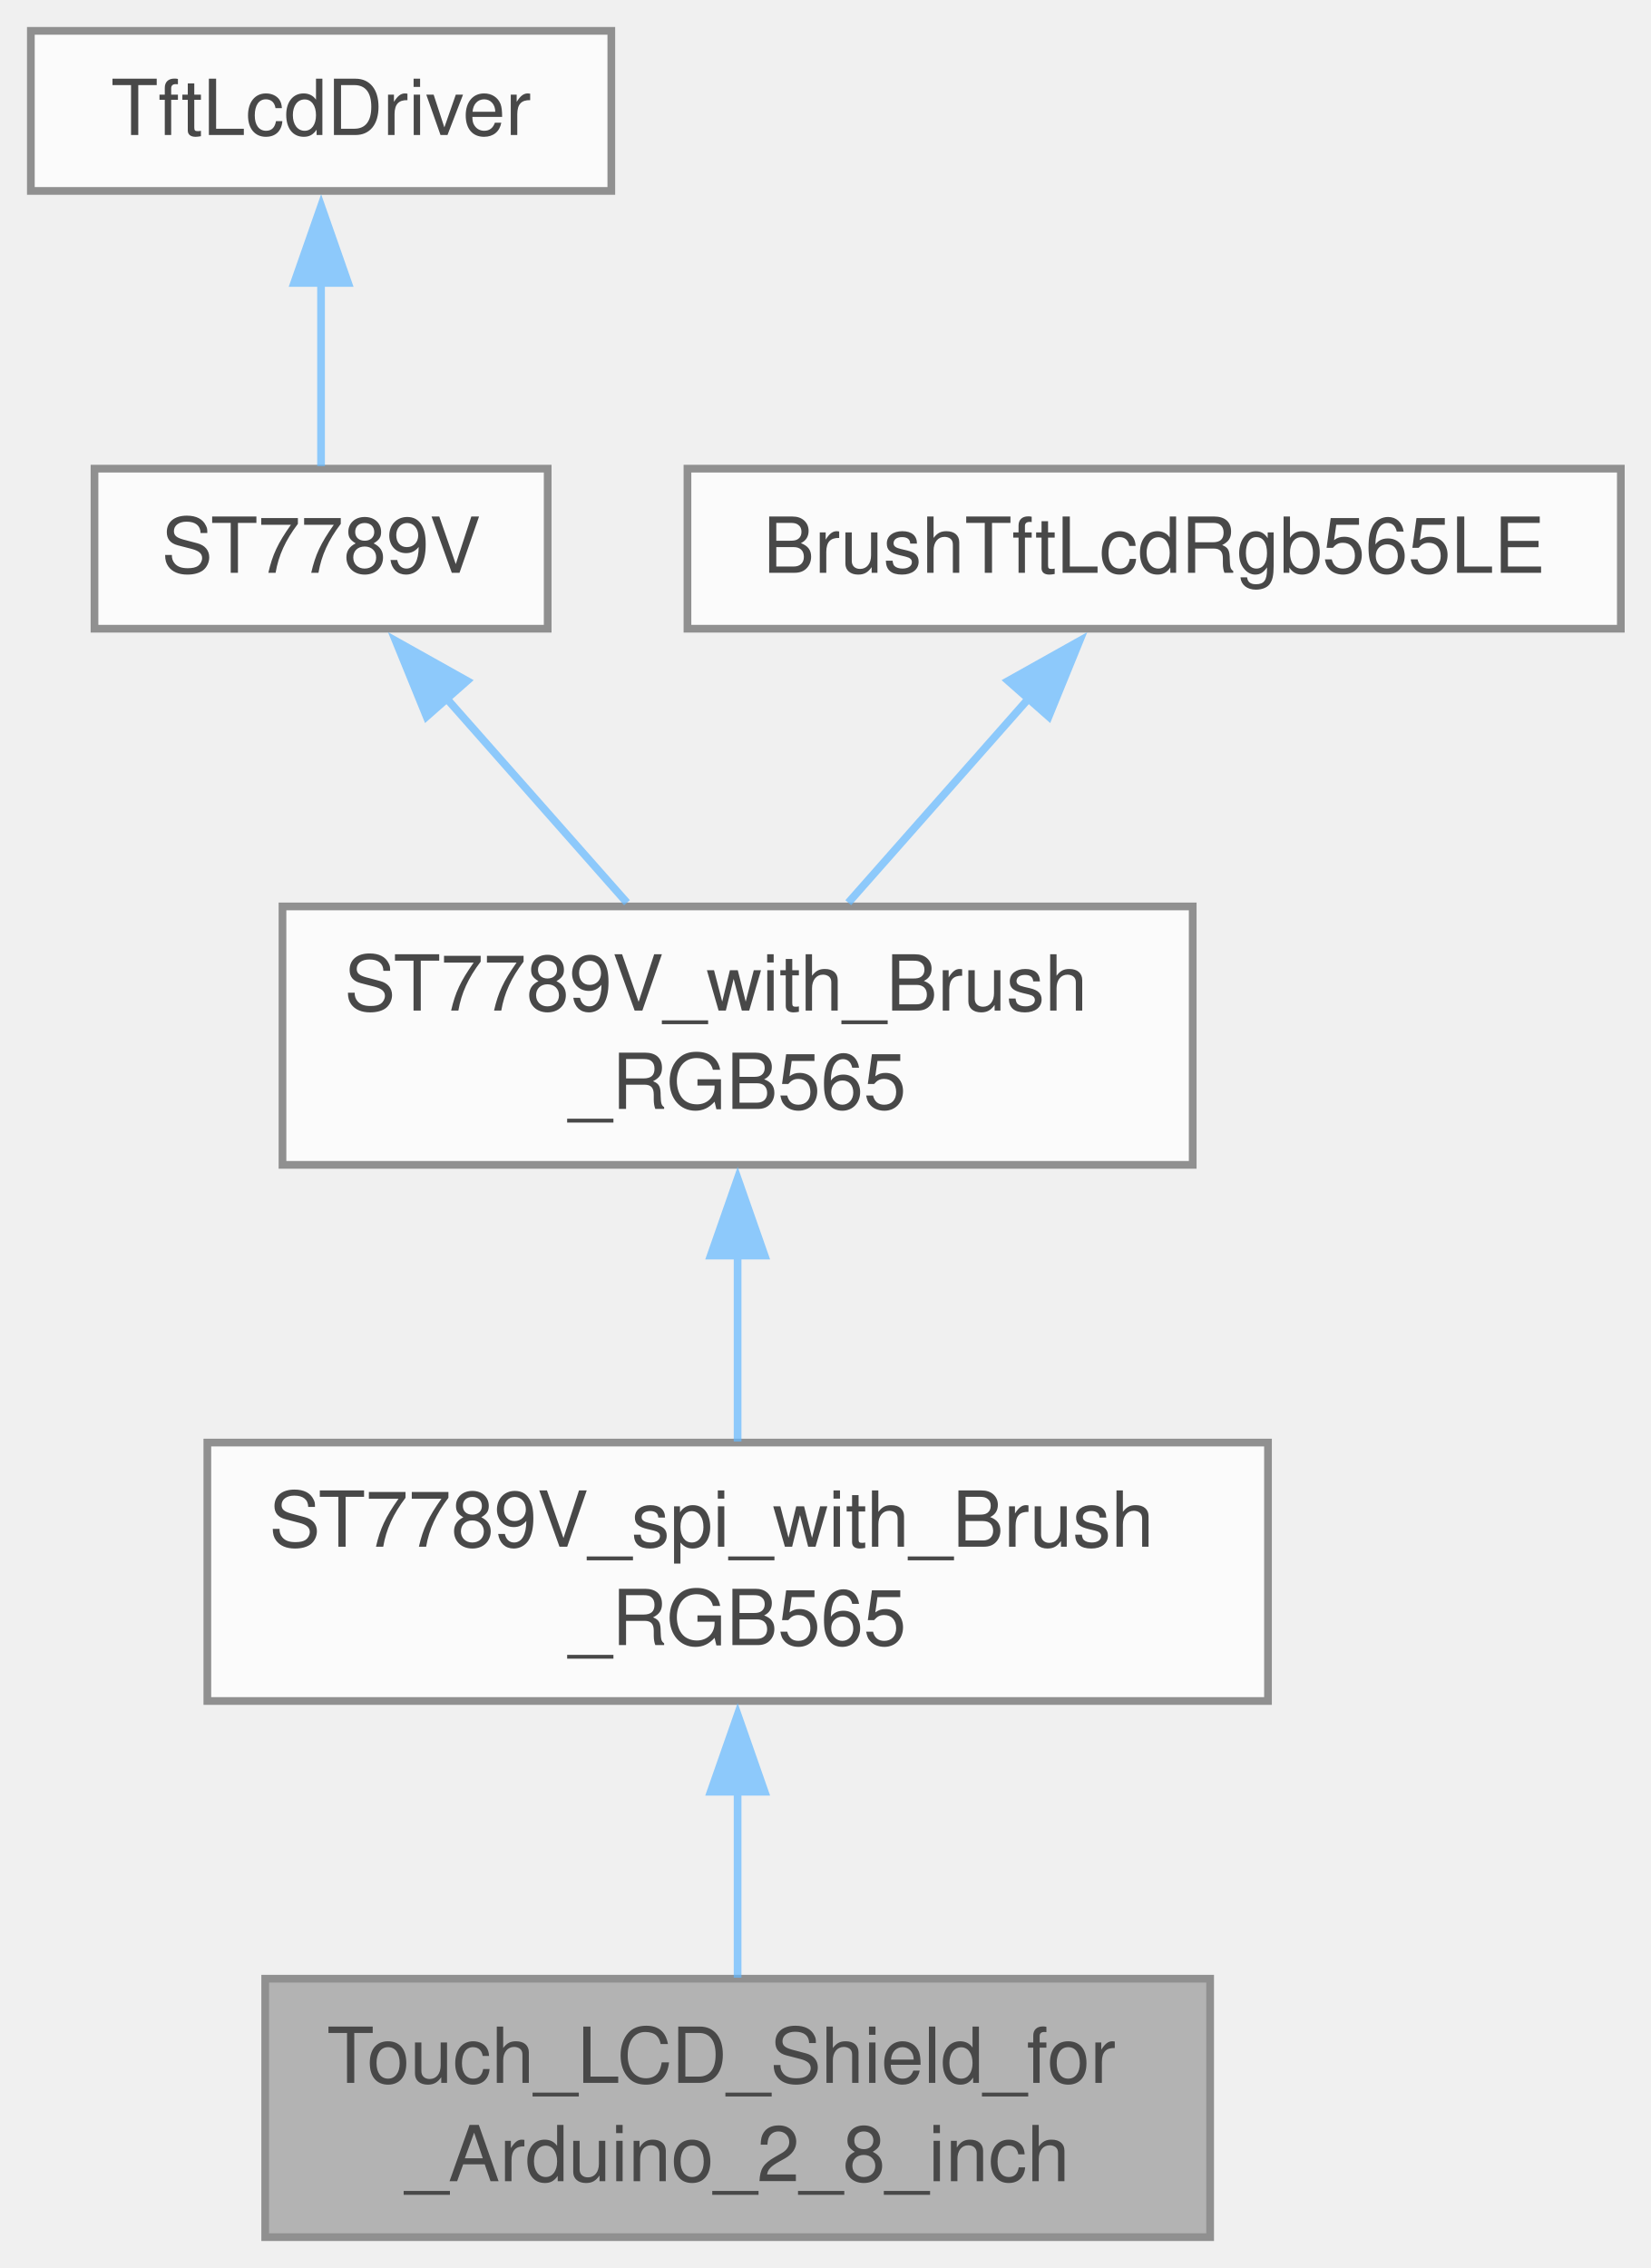
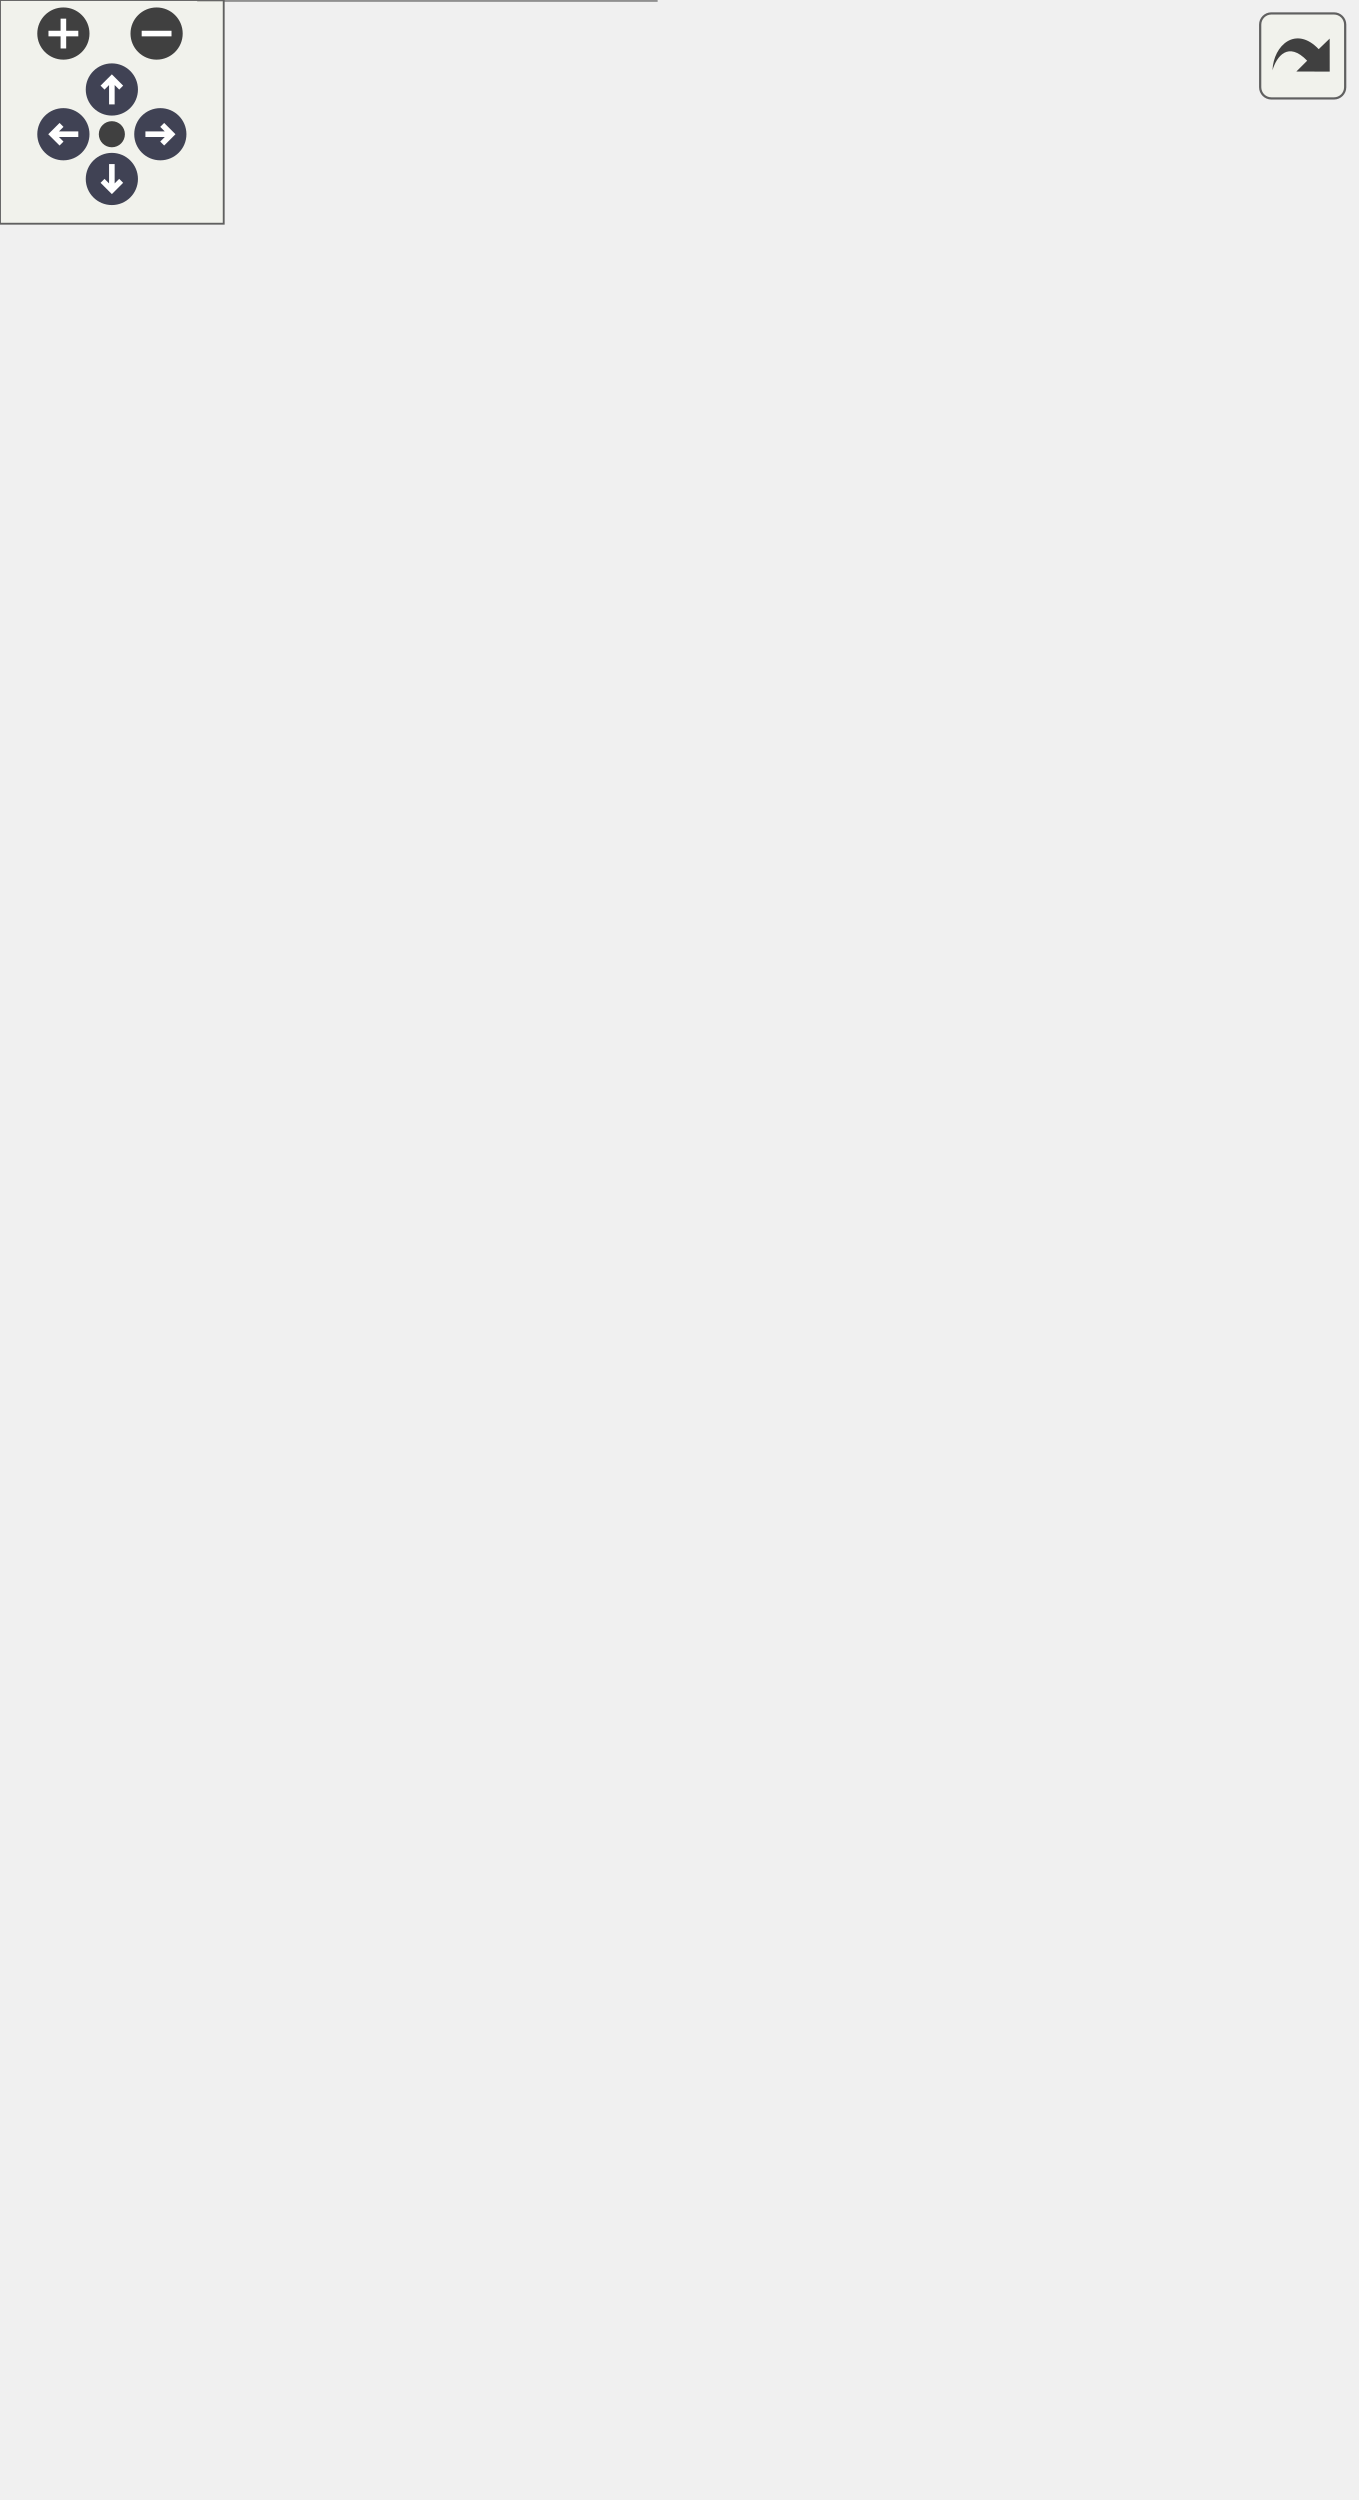
- <svg xmlns="http://www.w3.org/2000/svg" xmlns:xlink="http://www.w3.org/1999/xlink" width="214pt" height="294pt" viewBox="0.00 0.00 214.00 294.00">
-   <svg id="main" version="1.1" xml:space="preserve">
-     <style type="text/css">
+ <svg xmlns="http://www.w3.org/2000/svg" xmlns:xlink="http://www.w3.org/1999/xlink" id="main" version="1.1" xml:space="preserve">
+   <style type="text/css">
.node, .edge {opacity: 0.7;}
.node.selected, .edge.selected {opacity: 1;}
.edge:hover path { stroke: red; }
.edge:hover polygon { stroke: red; fill: red; }
</style>
-     <svg id="graph" class="graph">
-       <g id="graph0" class="graph" transform="scale(1 1) rotate(0) translate(4 290)">
-         <g id="Node000001" class="node">
-           <g id="a_Node000001">
-             <a xlink:title="LCD driver for the Waveshare 2.8inch TFT Touch Shield (240 x 320, RGB565, SPI interface).">
-               <polygon fill="#999999" stroke="#666666" points="152.88,-33.5 30.38,-33.5 30.38,0 152.88,0 152.88,-33.5" />
-               <text xml:space="preserve" text-anchor="start" x="38.38" y="-20" font-family="Helvetica,sans-Serif" font-size="10.00">Touch_LCD_Shield_for</text>
-               <text xml:space="preserve" text-anchor="middle" x="91.62" y="-7.25" font-family="Helvetica,sans-Serif" font-size="10.00">_Arduino_2_8_inch</text>
-             </a>
-           </g>
-         </g>
-         <g id="Node000002" class="node">
-           <g id="a_Node000002">
-             <a target="_parent" xlink:href="https://mymy49.github.io/ST7789V/classST7789V__spi__with__Brush__RGB565.html" xlink:title=" ">
-               <polygon fill="white" stroke="#666666" points="160.38,-103 22.88,-103 22.88,-69.5 160.38,-69.5 160.38,-103" />
-               <text xml:space="preserve" text-anchor="start" x="30.88" y="-89.5" font-family="Helvetica,sans-Serif" font-size="10.00">ST7789V_spi_with_Brush</text>
-               <text xml:space="preserve" text-anchor="middle" x="91.62" y="-76.75" font-family="Helvetica,sans-Serif" font-size="10.00">_RGB565</text>
-             </a>
-           </g>
-         </g>
-         <g id="edge1_Node000001_Node000002" class="edge">
-           <g id="a_edge1_Node000001_Node000002">
-             <a xlink:title=" ">
-               <path fill="none" stroke="#63b8ff" d="M91.62,-57.81C91.62,-49.59 91.62,-40.84 91.62,-33.63" />
-               <polygon fill="#63b8ff" stroke="#63b8ff" points="88.13,-57.74 91.63,-67.74 95.13,-57.74 88.13,-57.74" />
-             </a>
-           </g>
-         </g>
-         <g id="Node000003" class="node">
-           <g id="a_Node000003">
-             <a target="_parent" xlink:href="https://mymy49.github.io/ST7789V/classST7789V__with__Brush__RGB565.html" xlink:title=" ">
-               <polygon fill="white" stroke="#666666" points="150.62,-172.5 32.62,-172.5 32.62,-139 150.62,-139 150.62,-172.5" />
-               <text xml:space="preserve" text-anchor="start" x="40.62" y="-159" font-family="Helvetica,sans-Serif" font-size="10.00">ST7789V_with_Brush</text>
-               <text xml:space="preserve" text-anchor="middle" x="91.62" y="-146.25" font-family="Helvetica,sans-Serif" font-size="10.00">_RGB565</text>
-             </a>
-           </g>
-         </g>
-         <g id="edge2_Node000002_Node000003" class="edge">
-           <g id="a_edge2_Node000002_Node000003">
-             <a xlink:title=" ">
-               <path fill="none" stroke="#63b8ff" d="M91.62,-127.31C91.62,-119.09 91.62,-110.34 91.62,-103.13" />
-               <polygon fill="#63b8ff" stroke="#63b8ff" points="88.13,-127.24 91.63,-137.24 95.13,-127.24 88.13,-127.24" />
-             </a>
-           </g>
-         </g>
-         <g id="Node000004" class="node">
-           <g id="a_Node000004">
-             <a target="_parent" xlink:href="https://mymy49.github.io/ST7789V/classST7789V.html" xlink:title=" ">
-               <polygon fill="white" stroke="#666666" points="67,-229.25 8.25,-229.25 8.25,-208.5 67,-208.5 67,-229.25" />
-               <text xml:space="preserve" text-anchor="middle" x="37.62" y="-215.75" font-family="Helvetica,sans-Serif" font-size="10.00">ST7789V</text>
-             </a>
-           </g>
-         </g>
-         <g id="edge3_Node000003_Node000004" class="edge">
-           <g id="a_edge3_Node000003_Node000004">
-             <a xlink:title=" ">
-               <path fill="none" stroke="#63b8ff" d="M53.75,-199.62C61.23,-191.16 70.04,-181.18 77.28,-172.98" />
-               <polygon fill="#63b8ff" stroke="#63b8ff" points="51.3,-197.11 47.3,-206.92 56.55,-201.74 51.3,-197.11" />
-             </a>
-           </g>
-         </g>
-         <g id="Node000005" class="node">
-           <g id="a_Node000005">
-             <a xlink:title=" ">
-               <polygon fill="white" stroke="#666666" points="75.25,-286 0,-286 0,-265.25 75.25,-265.25 75.25,-286" />
-               <text xml:space="preserve" text-anchor="middle" x="37.62" y="-272.5" font-family="Helvetica,sans-Serif" font-size="10.00">TftLcdDriver</text>
-             </a>
-           </g>
-         </g>
-         <g id="edge4_Node000004_Node000005" class="edge">
-           <g id="a_edge4_Node000004_Node000005">
-             <a xlink:title=" ">
-               <path fill="none" stroke="#63b8ff" d="M37.62,-253.38C37.62,-245.16 37.62,-236.18 37.62,-229.58" />
-               <polygon fill="#63b8ff" stroke="#63b8ff" points="34.13,-253.32 37.63,-263.32 41.13,-253.32 34.13,-253.32" />
-             </a>
-           </g>
-         </g>
-         <g id="Node000006" class="node">
-           <g id="a_Node000006">
-             <a xlink:title=" ">
-               <polygon fill="white" stroke="#666666" points="206.12,-229.25 85.12,-229.25 85.12,-208.5 206.12,-208.5 206.12,-229.25" />
-               <text xml:space="preserve" text-anchor="middle" x="145.62" y="-215.75" font-family="Helvetica,sans-Serif" font-size="10.00">BrushTftLcdRgb565LE</text>
-             </a>
-           </g>
-         </g>
-         <g id="edge5_Node000003_Node000006" class="edge">
-           <g id="a_edge5_Node000003_Node000006">
-             <a xlink:title=" ">
-               <path fill="none" stroke="#63b8ff" d="M129.5,-199.62C122.02,-191.16 113.21,-181.18 105.97,-172.98" />
-               <polygon fill="#63b8ff" stroke="#63b8ff" points="126.7,-201.74 135.95,-206.92 131.95,-197.11 126.7,-201.74" />
-             </a>
-           </g>
-         </g>
-       </g>
-     </svg>
+   <defs>
+     <circle id="rim" cx="0" cy="0" r="7" />
+     <circle id="rim2" cx="0" cy="0" r="3.5" />
+     <g id="zoomPlus">
+       <use xlink:href="#rim" fill="#404040">
+         <set attributeName="fill" to="#808080" begin="zoomplus.mouseover" end="zoomplus.mouseout" />
+       </use>
+       <path d="M-4,0h8M0,-4v8" fill="none" stroke="white" stroke-width="1.5" pointer-events="none" />
+     </g>
+     <g id="zoomMin">
+       <use xlink:href="#rim" fill="#404040">
+         <set attributeName="fill" to="#808080" begin="zoomminus.mouseover" end="zoomminus.mouseout" />
+       </use>
+       <path d="M-4,0h8" fill="none" stroke="white" stroke-width="1.5" pointer-events="none" />
+     </g>
+     <g id="arrowUp" transform="translate(30 24)">
+       <use xlink:href="#rim" />
+       <path pointer-events="none" fill="none" stroke="white" stroke-width="1.5" d="M0,-3.0v7 M-2.5,-0.5L0,-3.0L2.5,-0.5" />
+     </g>
+     <g id="arrowRight" transform="rotate(90) translate(36 -43)">
+       <use xlink:href="#rim" />
+       <path pointer-events="none" fill="none" stroke="white" stroke-width="1.5" d="M0,-3.0v7 M-2.5,-0.5L0,-3.0L2.5,-0.5" />
+     </g>
+     <g id="arrowDown" transform="rotate(180) translate(-30 -48)">
+       <use xlink:href="#rim" />
+       <path pointer-events="none" fill="none" stroke="white" stroke-width="1.5" d="M0,-3.0v7 M-2.5,-0.5L0,-3.0L2.5,-0.5" />
+     </g>
+     <g id="arrowLeft" transform="rotate(270) translate(-36 17)">
+       <use xlink:href="#rim" />
+       <path pointer-events="none" fill="none" stroke="white" stroke-width="1.5" d="M0,-3.0v7 M-2.5,-0.5L0,-3.0L2.5,-0.5" />
+     </g>
+     <g id="resetDef">
+       <use xlink:href="#rim2" fill="#404040">
+         <set attributeName="fill" to="#808080" begin="reset.mouseover" end="reset.mouseout" />
+       </use>
+     </g>
+   </defs>
+   <svg id="graph" class="graph">
+     <g id="viewport">
+       <g id="Node000001" class="node">
+         <g id="a_Node000001">
+           <a xlink:title="LCD driver for the Waveshare 2.8inch TFT Touch Shield (240 x 320, RGB565, SPI interface).">
+             <polygon fill="#999999" stroke="#666666" points="175.88,-33.5 53.38,-33.5 53.38,0 175.88,0 175.88,-33.5" />
+             <text xml:space="preserve" text-anchor="start" x="61.38" y="-20" font-family="Helvetica,sans-Serif" font-size="10.00">Touch_LCD_Shield_for</text>
+             <text xml:space="preserve" text-anchor="middle" x="114.62" y="-7.25" font-family="Helvetica,sans-Serif" font-size="10.00">_Arduino_2_8_inch</text>
+           </a>
+         </g>
+       </g>
+       <g id="Node000002" class="node">
+         <g id="a_Node000002">
+           <a target="_parent" xlink:href="https://mymy49.github.io/ST7789V/classST7789V__spi__with__Brush__RGB565.html" xlink:title=" ">
+             <polygon fill="white" stroke="#666666" points="183.38,-104 45.88,-104 45.88,-70.5 183.38,-70.5 183.38,-104" />
+             <text xml:space="preserve" text-anchor="start" x="53.88" y="-90.5" font-family="Helvetica,sans-Serif" font-size="10.00">ST7789V_spi_with_Brush</text>
+             <text xml:space="preserve" text-anchor="middle" x="114.62" y="-77.75" font-family="Helvetica,sans-Serif" font-size="10.00">_RGB565</text>
+           </a>
+         </g>
+       </g>
+       <g id="edge1_Node000001_Node000002" class="edge">
+         <g id="a_edge1_Node000001_Node000002">
+           <a xlink:title=" ">
+             <path fill="none" stroke="#63b8ff" d="M114.62,-58.7C114.62,-50.27 114.62,-41.27 114.62,-33.87" />
+             <polygon fill="#63b8ff" stroke="#63b8ff" points="111.13,-58.5 114.63,-68.5 118.13,-58.5 111.13,-58.5" />
+           </a>
+         </g>
+       </g>
+       <g id="Node000003" class="node">
+         <g id="a_Node000003">
+           <a target="_parent" xlink:href="https://mymy49.github.io/ST7789V/classST7789V__with__Brush__RGB565.html" xlink:title=" ">
+             <polygon fill="white" stroke="#666666" points="173.62,-174.5 55.62,-174.5 55.62,-141 173.62,-141 173.62,-174.5" />
+             <text xml:space="preserve" text-anchor="start" x="63.62" y="-161" font-family="Helvetica,sans-Serif" font-size="10.00">ST7789V_with_Brush</text>
+             <text xml:space="preserve" text-anchor="middle" x="114.62" y="-148.25" font-family="Helvetica,sans-Serif" font-size="10.00">_RGB565</text>
+           </a>
+         </g>
+       </g>
+       <g id="edge2_Node000002_Node000003" class="edge">
+         <g id="a_edge2_Node000002_Node000003">
+           <a xlink:title=" ">
+             <path fill="none" stroke="#63b8ff" d="M114.62,-129.2C114.62,-120.77 114.62,-111.77 114.62,-104.37" />
+             <polygon fill="#63b8ff" stroke="#63b8ff" points="111.13,-129 114.63,-139 118.13,-129 111.13,-129" />
+           </a>
+         </g>
+       </g>
+       <g id="Node000004" class="node">
+         <g id="a_Node000004">
+           <a target="_parent" xlink:href="https://mymy49.github.io/ST7789V/classST7789V.html" xlink:title=" ">
+             <polygon fill="white" stroke="#666666" points="91,-232.25 32.25,-232.25 32.25,-211.5 91,-211.5 91,-232.25" />
+             <text xml:space="preserve" text-anchor="middle" x="61.62" y="-218.75" font-family="Helvetica,sans-Serif" font-size="10.00">ST7789V</text>
+           </a>
+         </g>
+       </g>
+       <g id="edge3_Node000003_Node000004" class="edge">
+         <g id="a_edge3_Node000003_Node000004">
+           <a xlink:title=" ">
+             <path fill="none" stroke="#63b8ff" d="M77.32,-202.47C84.79,-193.72 93.63,-183.35 100.84,-174.91" />
+             <polygon fill="#63b8ff" stroke="#63b8ff" points="74.72,-200.14 70.89,-210.02 80.04,-204.68 74.72,-200.14" />
+           </a>
+         </g>
+       </g>
+       <g id="Node000005" class="node">
+         <g id="a_Node000005">
+           <a target="_parent" xlink:href="https://mymy49.github.io/TurtleShip/classTftLcdDriver.html" xlink:title=" ">
+             <polygon fill="white" stroke="#666666" points="75.25,-341.25 0,-341.25 0,-320.5 75.25,-320.5 75.25,-341.25" />
+             <text xml:space="preserve" text-anchor="middle" x="37.62" y="-327.75" font-family="Helvetica,sans-Serif" font-size="10.00">TftLcdDriver</text>
+           </a>
+         </g>
+       </g>
+       <g id="edge4_Node000004_Node000005" class="edge">
+         <g id="a_edge4_Node000004_Node000005">
+           <a xlink:title=" ">
+             <path fill="none" stroke="#63b8ff" d="M42.3,-309.05C47.46,-286.05 55.54,-249.99 59.42,-232.73" />
+             <polygon fill="#63b8ff" stroke="#63b8ff" points="38.94,-308 40.17,-318.52 45.77,-309.53 38.94,-308" />
+           </a>
+         </g>
+       </g>
+       <g id="Node000006" class="node">
+         <g id="a_Node000006">
+           <a target="_parent" xlink:href="https://mymy49.github.io/TurtleShip/classBrushTftLcdRgb565LE.html" xlink:title=" ">
+             <polygon fill="white" stroke="#666666" points="242.12,-232.25 121.12,-232.25 121.12,-211.5 242.12,-211.5 242.12,-232.25" />
+             <text xml:space="preserve" text-anchor="middle" x="181.62" y="-218.75" font-family="Helvetica,sans-Serif" font-size="10.00">BrushTftLcdRgb565LE</text>
+           </a>
+         </g>
+       </g>
+       <g id="edge5_Node000003_Node000006" class="edge">
+         <g id="a_edge5_Node000003_Node000006">
+           <a xlink:title=" ">
+             <path fill="none" stroke="#63b8ff" d="M162.98,-203.58C153.3,-194.61 141.55,-183.71 132.05,-174.91" />
+             <polygon fill="#63b8ff" stroke="#63b8ff" points="160.33,-205.91 170.05,-210.14 165.09,-200.77 160.33,-205.91" />
+           </a>
+         </g>
+       </g>
+       <g id="Node000007" class="node">
+         <g id="a_Node000007">
+           <a target="_parent" xlink:href="https://mymy49.github.io/TurtleShip/classBrushTftLcdRgb565.html" xlink:title=" ">
+             <polygon fill="white" stroke="#666666" points="168.5,-437.75 58.75,-437.75 58.75,-417 168.5,-417 168.5,-437.75" />
+             <text xml:space="preserve" text-anchor="middle" x="113.62" y="-424.25" font-family="Helvetica,sans-Serif" font-size="10.00">BrushTftLcdRgb565</text>
+           </a>
+         </g>
+       </g>
+       <g id="edge6_Node000006_Node000007" class="edge">
+         <g id="a_edge6_Node000006_Node000007">
+           <a xlink:title=" ">
+             <path fill="none" stroke="#63b8ff" d="M112.63,-405.29C112.25,-383.52 113.42,-348.82 122.62,-320.5 134.07,-285.28 160.28,-249.42 173.57,-232.65" />
+             <polygon fill="#63b8ff" stroke="#63b8ff" points="109.13,-405.35 112.96,-415.23 116.13,-405.12 109.13,-405.35" />
+           </a>
+         </g>
+       </g>
+       <g id="Node000008" class="node">
+         <g id="a_Node000008">
+           <a target="_parent" xlink:href="https://mymy49.github.io/TurtleShip/classBrush.html" xlink:title=" ">
+             <polygon fill="white" stroke="#666666" points="149.5,-534.25 105.75,-534.25 105.75,-513.5 149.5,-513.5 149.5,-534.25" />
+             <text xml:space="preserve" text-anchor="middle" x="127.62" y="-520.75" font-family="Helvetica,sans-Serif" font-size="10.00">Brush</text>
+           </a>
+         </g>
+       </g>
+       <g id="edge7_Node000007_Node000008" class="edge">
+         <g id="a_edge7_Node000007_Node000008">
+           <a xlink:title=" ">
+             <path fill="none" stroke="#63b8ff" d="M124.52,-501.89C121.58,-482.07 117.3,-453.2 115.08,-438.22" />
+             <polygon fill="#63b8ff" stroke="#63b8ff" points="121.03,-502.24 125.96,-511.62 127.95,-501.22 121.03,-502.24" />
+           </a>
+         </g>
+       </g>
+       <g id="Node000014" class="node">
+         <g id="a_Node000014">
+           <a target="_parent" xlink:href="https://mymy49.github.io/TurtleShip/classFrameBuffer.html" xlink:title=" ">
+             <polygon fill="white" stroke="#666666" points="221.62,-476.5 145.62,-476.5 145.62,-455.75 221.62,-455.75 221.62,-476.5" />
+             <text xml:space="preserve" text-anchor="middle" x="183.62" y="-463" font-family="Helvetica,sans-Serif" font-size="10.00">FrameBuffer</text>
+           </a>
+         </g>
+       </g>
+       <g id="edge14_Node000014_Node000008" class="edge">
+         <g id="a_edge14_Node000014_Node000008">
+           <a xlink:title=" ">
+             <path fill="none" stroke="#63b8ff" d="M145.41,-505.17C154.88,-495.74 166.15,-484.53 173.98,-476.72" />
+             <polygon fill="#63b8ff" stroke="#63b8ff" points="143.07,-502.56 138.45,-512.1 148.01,-507.52 143.07,-502.56" />
+           </a>
+         </g>
+       </g>
+       <g id="Node000009" class="node">
+         <g id="a_Node000009">
+           <a target="_parent" xlink:href="https://mymy49.github.io/TurtleShip/classFont.html" xlink:title=" ">
+             <polygon fill="white" stroke="#666666" points="146.12,-609.75 109.12,-609.75 109.12,-589 146.12,-589 146.12,-609.75" />
+             <text xml:space="preserve" text-anchor="middle" x="127.62" y="-596.25" font-family="Helvetica,sans-Serif" font-size="10.00">Font</text>
+           </a>
+         </g>
+       </g>
+       <g id="edge8_Node000008_Node000009" class="edge">
+         <g id="a_edge8_Node000008_Node000009">
+           <a xlink:title=" ">
+             <path fill="none" stroke="#9a32cd" stroke-dasharray="5,2" d="M127.62,-577.26C127.62,-563.26 127.62,-545.55 127.62,-534.72" />
+             <polygon fill="#9a32cd" stroke="#9a32cd" points="124.13,-577.25 127.63,-587.25 131.13,-577.25 124.13,-577.25" />
+           </a>
+         </g>
+         <text xml:space="preserve" text-anchor="start" x="130.62" y="-558.5" font-family="Helvetica,sans-Serif" font-size="10.00" fill="grey">mFont</text>
+       </g>
+       <g id="Node000010" class="node">
+         <g id="a_Node000010">
+           <a target="_parent" xlink:href="https://mymy49.github.io/TurtleShip/classColorRgb565LE.html" xlink:title=" ">
+             <polygon fill="white" stroke="#666666" points="363.38,-341.25 273.88,-341.25 273.88,-320.5 363.38,-320.5 363.38,-341.25" />
+             <text xml:space="preserve" text-anchor="middle" x="318.62" y="-327.75" font-family="Helvetica,sans-Serif" font-size="10.00">ColorRgb565LE</text>
+           </a>
+         </g>
+       </g>
+       <g id="edge9_Node000006_Node000010" class="edge">
+         <g id="a_edge9_Node000006_Node000010">
+           <a xlink:title=" ">
+             <path fill="none" stroke="#9a32cd" stroke-dasharray="5,2" d="M299.04,-312.61C279.97,-296.04 249.95,-270.62 222.62,-250.25 214.39,-244.11 204.87,-237.71 197.07,-232.65" />
+             <polygon fill="#9a32cd" stroke="#9a32cd" points="296.72,-315.23 306.56,-319.18 301.33,-309.96 296.72,-315.23" />
+           </a>
+         </g>
+         <text xml:space="preserve" text-anchor="start" x="290.29" y="-290" font-family="Helvetica,sans-Serif" font-size="10.00" fill="grey">mBgColor</text>
+         <text xml:space="preserve" text-anchor="start" x="290.29" y="-273.25" font-family="Helvetica,sans-Serif" font-size="10.00" fill="grey">mBrushColor</text>
+         <text xml:space="preserve" text-anchor="start" x="290.29" y="-256.5" font-family="Helvetica,sans-Serif" font-size="10.00" fill="grey">mFontColor</text>
+       </g>
+       <g id="Node000011" class="node">
+         <g id="a_Node000011">
+           <a target="_parent" xlink:href="https://mymy49.github.io/TurtleShip/classColor.html" xlink:title=" ">
+             <polygon fill="white" stroke="#666666" points="339.38,-399 297.88,-399 297.88,-378.25 339.38,-378.25 339.38,-399" />
+             <text xml:space="preserve" text-anchor="middle" x="318.62" y="-385.5" font-family="Helvetica,sans-Serif" font-size="10.00">Color</text>
+           </a>
+         </g>
+       </g>
+       <g id="edge10_Node000010_Node000011" class="edge">
+         <g id="a_edge10_Node000010_Node000011">
+           <a xlink:title=" ">
+             <path fill="none" stroke="#63b8ff" d="M318.62,-366.68C318.62,-358.02 318.62,-348.4 318.62,-341.47" />
+             <polygon fill="#63b8ff" stroke="#63b8ff" points="315.13,-366.4 318.63,-376.4 322.13,-366.4 315.13,-366.4" />
+           </a>
+         </g>
+       </g>
+       <g id="Node000012" class="node">
+         <g id="a_Node000012">
+           <a target="_parent" xlink:href="https://mymy49.github.io/TurtleShip/classFrameBufferRgb565LE.html" xlink:title=" ">
+             <polygon fill="white" stroke="#666666" points="255.62,-341.25 131.62,-341.25 131.62,-320.5 255.62,-320.5 255.62,-341.25" />
+             <text xml:space="preserve" text-anchor="middle" x="193.62" y="-327.75" font-family="Helvetica,sans-Serif" font-size="10.00">FrameBufferRgb565LE</text>
+           </a>
+         </g>
+       </g>
+       <g id="edge11_Node000006_Node000012" class="edge">
+         <g id="a_edge11_Node000006_Node000012">
+           <a xlink:title=" ">
+             <path fill="none" stroke="#9a32cd" stroke-dasharray="5,2" d="M191.25,-308.73C188.67,-285.72 184.66,-249.91 182.73,-232.73" />
+             <polygon fill="#9a32cd" stroke="#9a32cd" points="187.76,-308.95 192.35,-318.5 194.71,-308.17 187.76,-308.95" />
+           </a>
+         </g>
+         <text xml:space="preserve" text-anchor="start" x="193.41" y="-273.25" font-family="Helvetica,sans-Serif" font-size="10.00" fill="grey">mFb</text>
+       </g>
+       <g id="Node000013" class="node">
+         <g id="a_Node000013">
+           <a target="_parent" xlink:href="https://mymy49.github.io/TurtleShip/classFrameBufferRgb565.html" xlink:title=" ">
+             <polygon fill="white" stroke="#666666" points="246,-399 133.25,-399 133.25,-378.25 246,-378.25 246,-399" />
+             <text xml:space="preserve" text-anchor="middle" x="189.62" y="-385.5" font-family="Helvetica,sans-Serif" font-size="10.00">FrameBufferRgb565</text>
+           </a>
+         </g>
+       </g>
+       <g id="edge12_Node000012_Node000013" class="edge">
+         <g id="a_edge12_Node000012_Node000013">
+           <a xlink:title=" ">
+             <path fill="none" stroke="#63b8ff" d="M191.13,-366.68C191.75,-358.02 192.44,-348.4 192.94,-341.47" />
+             <polygon fill="#63b8ff" stroke="#63b8ff" points="187.65,-366.18 190.43,-376.4 194.64,-366.68 187.65,-366.18" />
+           </a>
+         </g>
+       </g>
+       <g id="edge13_Node000013_Node000014" class="edge">
+         <g id="a_edge13_Node000013_Node000014">
+           <a xlink:title=" ">
+             <path fill="none" stroke="#63b8ff" d="M185.29,-444.18C186.46,-429.48 187.96,-410.52 188.86,-399.26" />
+             <polygon fill="#63b8ff" stroke="#63b8ff" points="181.83,-443.5 184.53,-453.75 188.81,-444.05 181.83,-443.5" />
+           </a>
+         </g>
+       </g>
+     </g>
+   </svg>
+   <g id="navigator" transform="translate(0 0)" fill="#404254">
+     <rect fill="#f2f5e9" fill-opacity="0.5" stroke="#606060" stroke-width=".5" x="0" y="0" width="60" height="60" />
+     <use id="zoomplus" xlink:href="#zoomPlus" x="17" y="9" />
+     <use id="zoomminus" xlink:href="#zoomMin" x="42" y="9" />
+     <use id="reset" xlink:href="#resetDef" x="30" y="36" />
+     <use id="arrowup" xlink:href="#arrowUp" x="0" y="0" />
+     <use id="arrowright" xlink:href="#arrowRight" x="0" y="0" />
+     <use id="arrowdown" xlink:href="#arrowDown" x="0" y="0" />
+     <use id="arrowleft" xlink:href="#arrowLeft" x="0" y="0" />
+   </g>
+   <svg viewBox="0 0 15 15" width="100%" height="30px" preserveAspectRatio="xMaxYMin meet">
+     <g id="arrow_out" transform="scale(0.3 0.3)">
+       <a xlink:href="classTouch__LCD__Shield__for__Arduino__2__8__inch__coll__graph_org.svg" target="_base">
+         <rect id="button" ry="5" rx="5" y="6" x="6" height="38" width="38" fill="#f2f5e9" fill-opacity="0.5" stroke="#606060" stroke-width="1.0" />
+         <path id="arrow" d="M 11.5,31.437 C 11.94,20.098 22.043,11.323 32.159,21.979 L 37.069,17.246 C 37.069,17.246 37.088,32 37.088,32 L 22.16,31.978 C 22.16,31.978 26.998,27.14 26.998,27.14 C 18.529,18.264 13.292,25.23 11.5,31.437 z" style="fill:#404040;" />
+       </a>
+     </g>
  </svg>
  <style type="text/css">

[data-mouse-over-selected='false'] { opacity: 0.7; }
[data-mouse-over-selected='true']  { opacity: 1.0; }

</style>
</svg>
